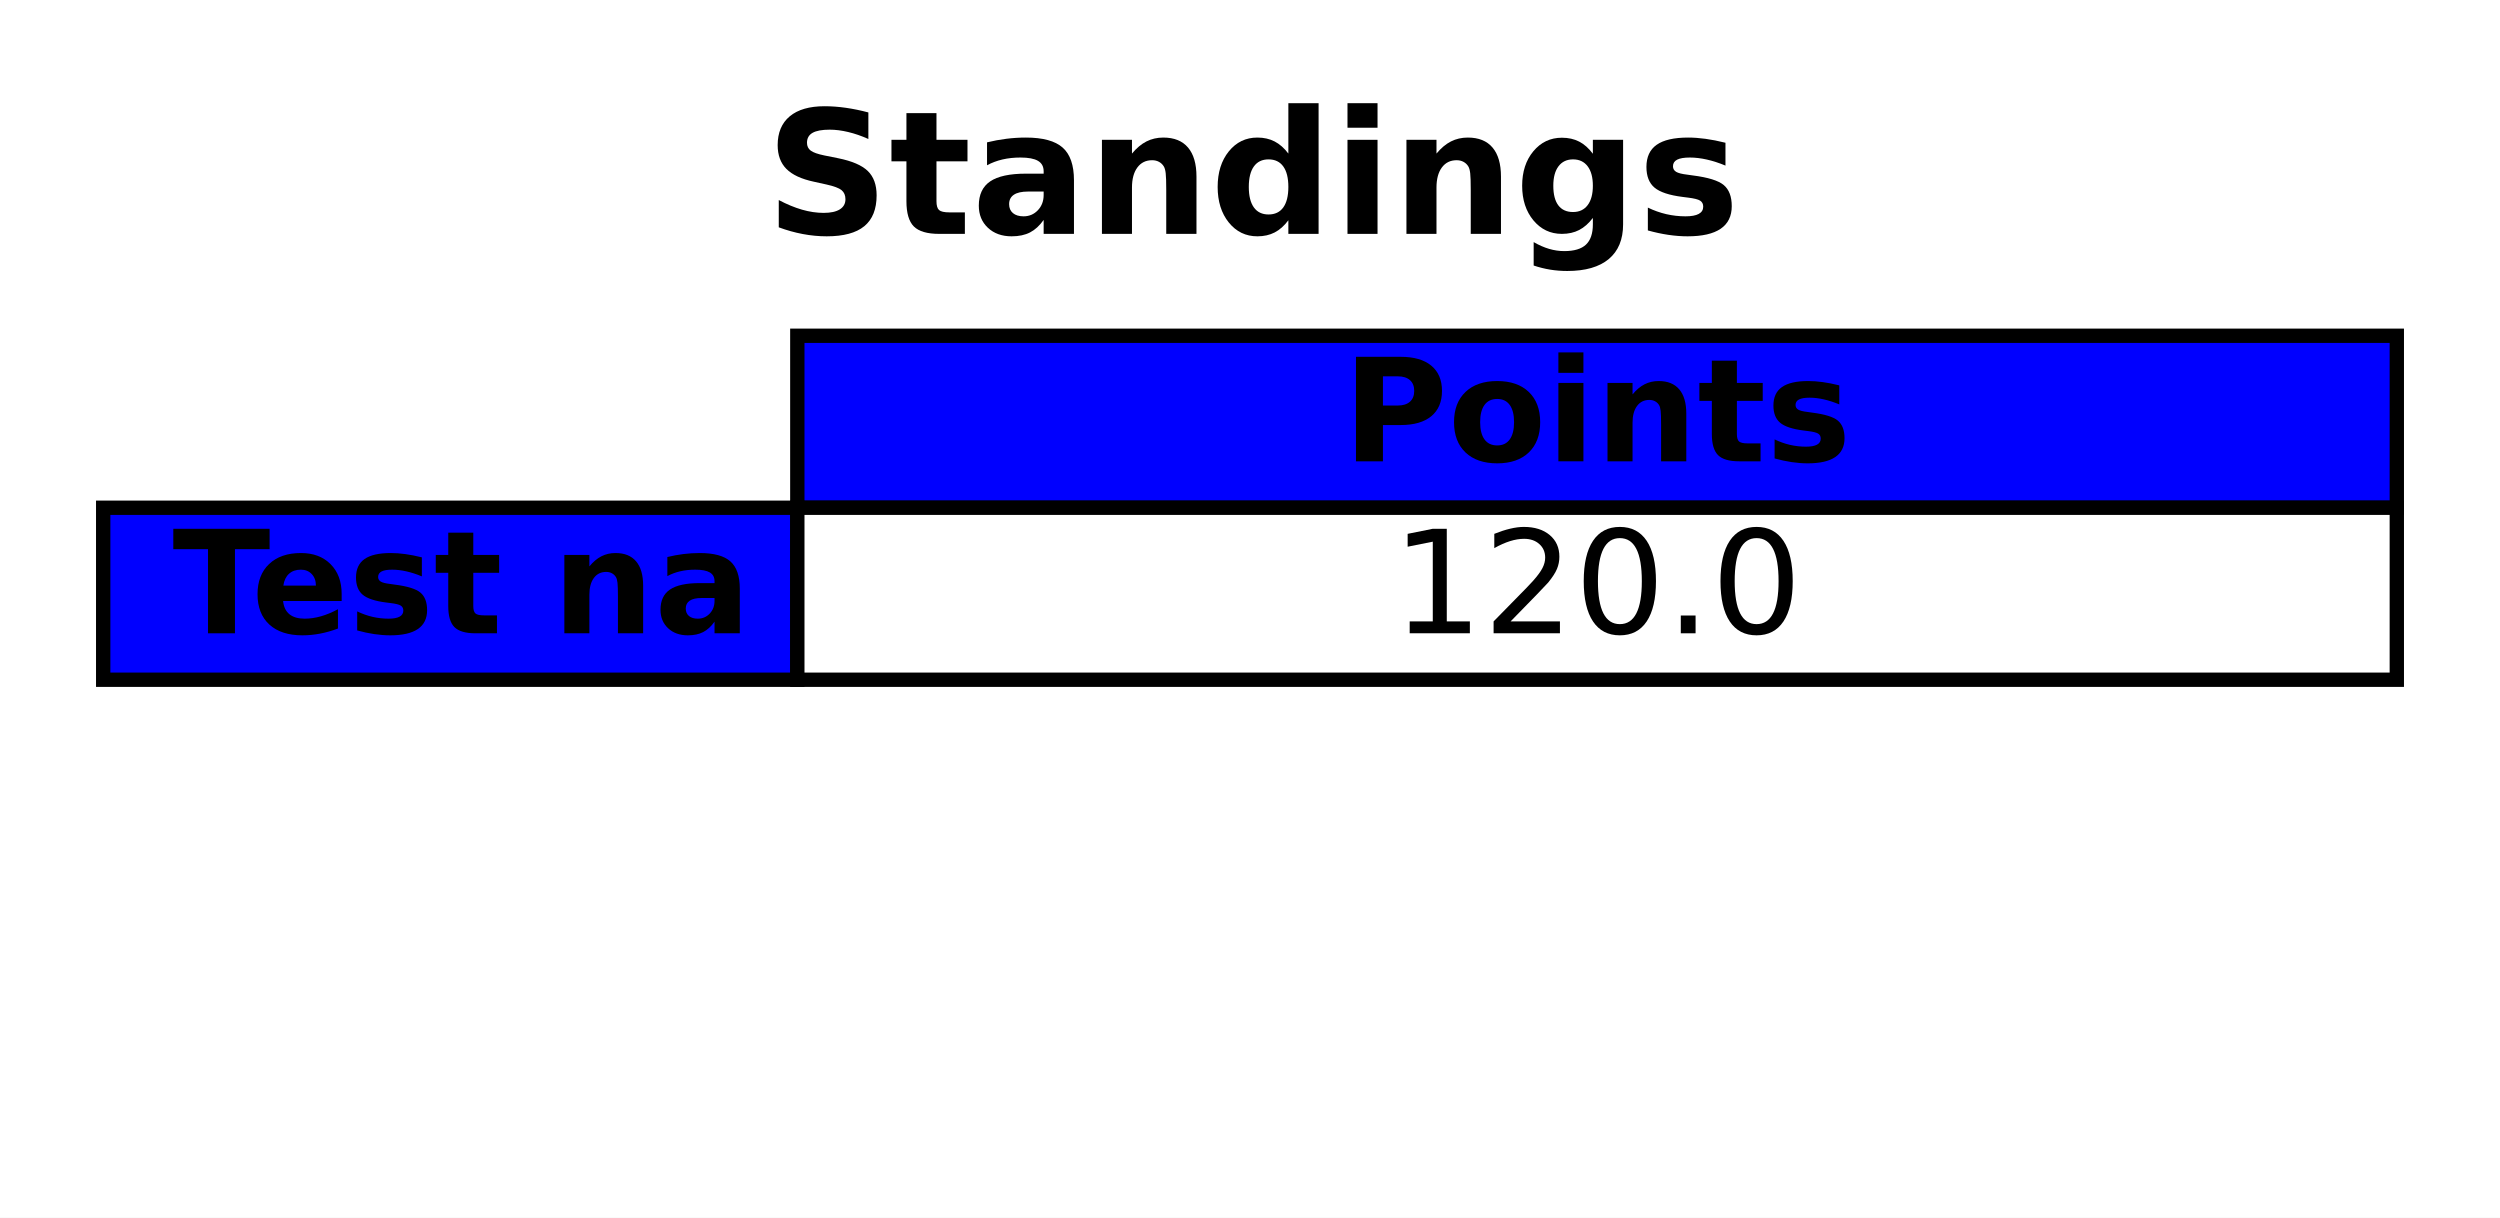
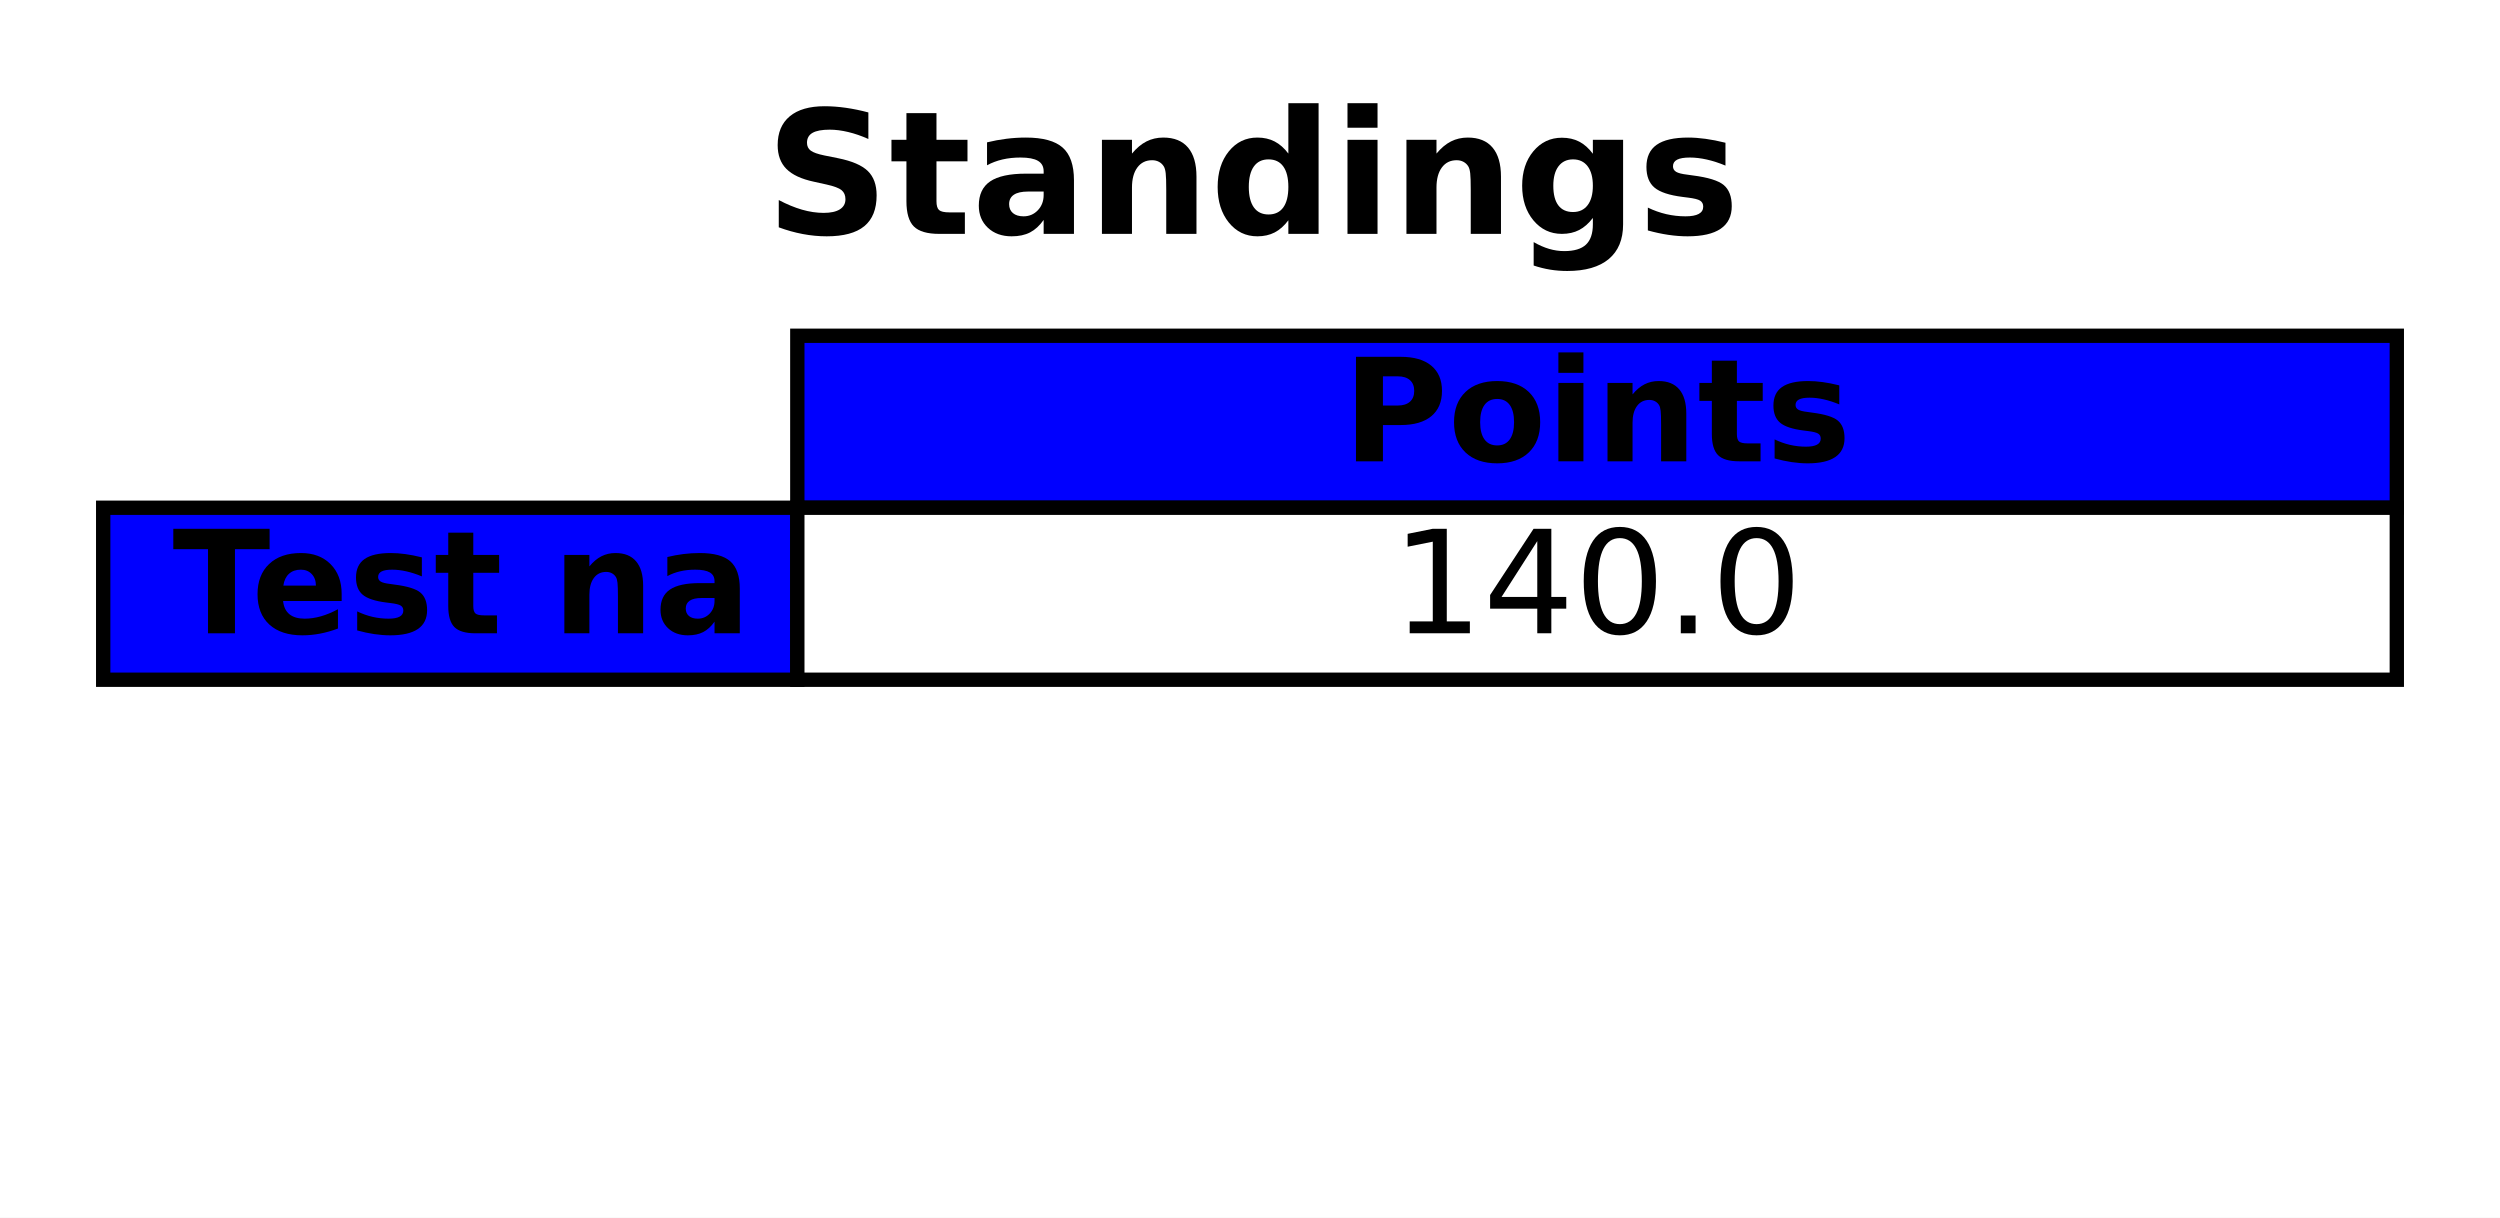
<svg xmlns="http://www.w3.org/2000/svg" xmlns:xlink="http://www.w3.org/1999/xlink" width="174.431pt" height="84.958pt" viewBox="0 0 174.431 84.958" version="1.1">
  <defs>
    <style type="text/css">*{stroke-linejoin: round; stroke-linecap: butt}</style>
  </defs>
  <g id="figure_1">
    <g id="patch_1">
      <path d="M 0 84.958  L 174.431 84.958  L 174.431 0  L 0 0  z " style="fill: #ffffff" />
    </g>
    <g id="axes_1">
      <g id="table_1">
        <g id="patch_2">
          <path d="M 55.631 35.427  L 167.231 35.427  L 167.231 23.427  L 55.631 23.427  z " style="fill: #0000ff; stroke: #000000; stroke-linejoin: miter" />
        </g>
        <g id="text_1">
          <g transform="translate(93.69219 32.1863) scale(0.1 -0.1)">
            <defs>
              <path id="DejaVuSans-Bold-50" d="M 588 4666  L 2584 4666  Q 3475 4666 3951 4270  Q 4428 3875 4428 3144  Q 4428 2409 3951 2014  Q 3475 1619 2584 1619  L 1791 1619  L 1791 0  L 588 0  L 588 4666  z M 1791 3794  L 1791 2491  L 2456 2491  Q 2806 2491 2997 2661  Q 3188 2831 3188 3144  Q 3188 3456 2997 3625  Q 2806 3794 2456 3794  L 1791 3794  z " transform="scale(0.015625)" />
              <path id="DejaVuSans-Bold-6f" d="M 2203 2784  Q 1831 2784 1636 2517  Q 1441 2250 1441 1747  Q 1441 1244 1636 976  Q 1831 709 2203 709  Q 2569 709 2762 976  Q 2956 1244 2956 1747  Q 2956 2250 2762 2517  Q 2569 2784 2203 2784  z M 2203 3584  Q 3106 3584 3614 3096  Q 4122 2609 4122 1747  Q 4122 884 3614 396  Q 3106 -91 2203 -91  Q 1297 -91 786 396  Q 275 884 275 1747  Q 275 2609 786 3096  Q 1297 3584 2203 3584  z " transform="scale(0.015625)" />
              <path id="DejaVuSans-Bold-69" d="M 538 3500  L 1656 3500  L 1656 0  L 538 0  L 538 3500  z M 538 4863  L 1656 4863  L 1656 3950  L 538 3950  L 538 4863  z " transform="scale(0.015625)" />
              <path id="DejaVuSans-Bold-6e" d="M 4056 2131  L 4056 0  L 2931 0  L 2931 347  L 2931 1631  Q 2931 2084 2911 2256  Q 2891 2428 2841 2509  Q 2775 2619 2662 2680  Q 2550 2741 2406 2741  Q 2056 2741 1856 2470  Q 1656 2200 1656 1722  L 1656 0  L 538 0  L 538 3500  L 1656 3500  L 1656 2988  Q 1909 3294 2193 3439  Q 2478 3584 2822 3584  Q 3428 3584 3742 3212  Q 4056 2841 4056 2131  z " transform="scale(0.015625)" />
              <path id="DejaVuSans-Bold-74" d="M 1759 4494  L 1759 3500  L 2913 3500  L 2913 2700  L 1759 2700  L 1759 1216  Q 1759 972 1856 886  Q 1953 800 2241 800  L 2816 800  L 2816 0  L 1856 0  Q 1194 0 917 276  Q 641 553 641 1216  L 641 2700  L 84 2700  L 84 3500  L 641 3500  L 641 4494  L 1759 4494  z " transform="scale(0.015625)" />
              <path id="DejaVuSans-Bold-73" d="M 3272 3391  L 3272 2541  Q 2913 2691 2578 2766  Q 2244 2841 1947 2841  Q 1628 2841 1473 2761  Q 1319 2681 1319 2516  Q 1319 2381 1436 2309  Q 1553 2238 1856 2203  L 2053 2175  Q 2913 2066 3209 1816  Q 3506 1566 3506 1031  Q 3506 472 3093 190  Q 2681 -91 1863 -91  Q 1516 -91 1145 -36  Q 775 19 384 128  L 384 978  Q 719 816 1070 734  Q 1422 653 1784 653  Q 2113 653 2278 743  Q 2444 834 2444 1013  Q 2444 1163 2330 1236  Q 2216 1309 1875 1350  L 1678 1375  Q 931 1469 631 1722  Q 331 1975 331 2491  Q 331 3047 712 3315  Q 1094 3584 1881 3584  Q 2191 3584 2531 3537  Q 2872 3491 3272 3391  z " transform="scale(0.015625)" />
            </defs>
            <use xlink:href="#DejaVuSans-Bold-50" />
            <use xlink:href="#DejaVuSans-Bold-6f" x="73.291" />
            <use xlink:href="#DejaVuSans-Bold-69" x="141.992" />
            <use xlink:href="#DejaVuSans-Bold-6e" x="176.27" />
            <use xlink:href="#DejaVuSans-Bold-74" x="247.461" />
            <use xlink:href="#DejaVuSans-Bold-73" x="295.264" />
          </g>
        </g>
        <g id="patch_3">
          <path d="M 7.2 47.427  L 55.631 47.427  L 55.631 35.427  L 7.2 35.427  z " style="fill: #0000ff; stroke: #000000; stroke-linejoin: miter" />
        </g>
        <g id="text_2">
          <g transform="translate(12.04312 44.1863) scale(0.1 -0.1)">
            <defs>
              <path id="DejaVuSans-Bold-54" d="M 31 4666  L 4331 4666  L 4331 3756  L 2784 3756  L 2784 0  L 1581 0  L 1581 3756  L 31 3756  L 31 4666  z " transform="scale(0.015625)" />
              <path id="DejaVuSans-Bold-65" d="M 4031 1759  L 4031 1441  L 1416 1441  Q 1456 1047 1700 850  Q 1944 653 2381 653  Q 2734 653 3104 758  Q 3475 863 3866 1075  L 3866 213  Q 3469 63 3072 -14  Q 2675 -91 2278 -91  Q 1328 -91 801 392  Q 275 875 275 1747  Q 275 2603 792 3093  Q 1309 3584 2216 3584  Q 3041 3584 3536 3087  Q 4031 2591 4031 1759  z M 2881 2131  Q 2881 2450 2695 2645  Q 2509 2841 2209 2841  Q 1884 2841 1681 2658  Q 1478 2475 1428 2131  L 2881 2131  z " transform="scale(0.015625)" />
              <path id="DejaVuSans-Bold-20" transform="scale(0.015625)" />
              <path id="DejaVuSans-Bold-61" d="M 2106 1575  Q 1756 1575 1579 1456  Q 1403 1338 1403 1106  Q 1403 894 1545 773  Q 1688 653 1941 653  Q 2256 653 2472 879  Q 2688 1106 2688 1447  L 2688 1575  L 2106 1575  z M 3816 1997  L 3816 0  L 2688 0  L 2688 519  Q 2463 200 2181 54  Q 1900 -91 1497 -91  Q 953 -91 614 226  Q 275 544 275 1050  Q 275 1666 698 1953  Q 1122 2241 2028 2241  L 2688 2241  L 2688 2328  Q 2688 2594 2478 2717  Q 2269 2841 1825 2841  Q 1466 2841 1156 2769  Q 847 2697 581 2553  L 581 3406  Q 941 3494 1303 3539  Q 1666 3584 2028 3584  Q 2975 3584 3395 3211  Q 3816 2838 3816 1997  z " transform="scale(0.015625)" />
            </defs>
            <use xlink:href="#DejaVuSans-Bold-54" />
            <use xlink:href="#DejaVuSans-Bold-65" x="54.963" />
            <use xlink:href="#DejaVuSans-Bold-73" x="122.785" />
            <use xlink:href="#DejaVuSans-Bold-74" x="182.307" />
            <use xlink:href="#DejaVuSans-Bold-20" x="230.109" />
            <use xlink:href="#DejaVuSans-Bold-6e" x="264.924" />
            <use xlink:href="#DejaVuSans-Bold-61" x="336.115" />
          </g>
        </g>
        <g id="patch_4">
          <path d="M 55.631 47.427  L 167.231 47.427  L 167.231 35.427  L 55.631 35.427  z " style="fill: #ffffff; stroke: #000000; stroke-linejoin: miter" />
        </g>
        <g id="text_3">
          <g transform="translate(97.11719 44.1863) scale(0.1 -0.1)">
            <defs>
              <path id="DejaVuSans-31" d="M 794 531  L 1825 531  L 1825 4091  L 703 3866  L 703 4441  L 1819 4666  L 2450 4666  L 2450 531  L 3481 531  L 3481 0  L 794 0  L 794 531  z " transform="scale(0.015625)" />
-               <path id="DejaVuSans-32" d="M 1228 531  L 3431 531  L 3431 0  L 469 0  L 469 531  Q 828 903 1448 1529  Q 2069 2156 2228 2338  Q 2531 2678 2651 2914  Q 2772 3150 2772 3378  Q 2772 3750 2511 3984  Q 2250 4219 1831 4219  Q 1534 4219 1204 4116  Q 875 4013 500 3803  L 500 4441  Q 881 4594 1212 4672  Q 1544 4750 1819 4750  Q 2544 4750 2975 4387  Q 3406 4025 3406 3419  Q 3406 3131 3298 2873  Q 3191 2616 2906 2266  Q 2828 2175 2409 1742  Q 1991 1309 1228 531  z " transform="scale(0.015625)" />
+               <path id="DejaVuSans-34" d="M 2419 4116  L 825 1625  L 2419 1625  L 2419 4116  z M 2253 4666  L 3047 4666  L 3047 1625  L 3713 1625  L 3713 1100  L 3047 1100  L 3047 0  L 2419 0  L 2419 1100  L 313 1100  L 313 1709  L 2253 4666  z " transform="scale(0.015625)" />
              <path id="DejaVuSans-30" d="M 2034 4250  Q 1547 4250 1301 3770  Q 1056 3291 1056 2328  Q 1056 1369 1301 889  Q 1547 409 2034 409  Q 2525 409 2770 889  Q 3016 1369 3016 2328  Q 3016 3291 2770 3770  Q 2525 4250 2034 4250  z M 2034 4750  Q 2819 4750 3233 4129  Q 3647 3509 3647 2328  Q 3647 1150 3233 529  Q 2819 -91 2034 -91  Q 1250 -91 836 529  Q 422 1150 422 2328  Q 422 3509 836 4129  Q 1250 4750 2034 4750  z " transform="scale(0.015625)" />
              <path id="DejaVuSans-2e" d="M 684 794  L 1344 794  L 1344 0  L 684 0  L 684 794  z " transform="scale(0.015625)" />
            </defs>
            <use xlink:href="#DejaVuSans-31" />
-             <use xlink:href="#DejaVuSans-32" x="63.623" />
+             <use xlink:href="#DejaVuSans-34" x="63.623" />
            <use xlink:href="#DejaVuSans-30" x="127.246" />
            <use xlink:href="#DejaVuSans-2e" x="190.869" />
            <use xlink:href="#DejaVuSans-30" x="222.656" />
          </g>
        </g>
      </g>
      <g id="text_4">
        <g transform="translate(53.39925 16.31812) scale(0.12 -0.12)">
          <defs>
            <path id="DejaVuSans-Bold-53" d="M 3834 4519  L 3834 3531  Q 3450 3703 3084 3790  Q 2719 3878 2394 3878  Q 1963 3878 1756 3759  Q 1550 3641 1550 3391  Q 1550 3203 1689 3098  Q 1828 2994 2194 2919  L 2706 2816  Q 3484 2659 3812 2340  Q 4141 2022 4141 1434  Q 4141 663 3683 286  Q 3225 -91 2284 -91  Q 1841 -91 1394 -6  Q 947 78 500 244  L 500 1259  Q 947 1022 1364 901  Q 1781 781 2169 781  Q 2563 781 2772 912  Q 2981 1044 2981 1288  Q 2981 1506 2839 1625  Q 2697 1744 2272 1838  L 1806 1941  Q 1106 2091 782 2419  Q 459 2747 459 3303  Q 459 4000 909 4375  Q 1359 4750 2203 4750  Q 2588 4750 2994 4692  Q 3400 4634 3834 4519  z " transform="scale(0.015625)" />
            <path id="DejaVuSans-Bold-64" d="M 2919 2988  L 2919 4863  L 4044 4863  L 4044 0  L 2919 0  L 2919 506  Q 2688 197 2409 53  Q 2131 -91 1766 -91  Q 1119 -91 703 423  Q 288 938 288 1747  Q 288 2556 703 3070  Q 1119 3584 1766 3584  Q 2128 3584 2408 3439  Q 2688 3294 2919 2988  z M 2181 722  Q 2541 722 2730 984  Q 2919 1247 2919 1747  Q 2919 2247 2730 2509  Q 2541 2772 2181 2772  Q 1825 2772 1636 2509  Q 1447 2247 1447 1747  Q 1447 1247 1636 984  Q 1825 722 2181 722  z " transform="scale(0.015625)" />
            <path id="DejaVuSans-Bold-67" d="M 2919 594  Q 2688 288 2409 144  Q 2131 0 1766 0  Q 1125 0 706 504  Q 288 1009 288 1791  Q 288 2575 706 3076  Q 1125 3578 1766 3578  Q 2131 3578 2409 3434  Q 2688 3291 2919 2981  L 2919 3500  L 4044 3500  L 4044 353  Q 4044 -491 3511 -936  Q 2978 -1381 1966 -1381  Q 1638 -1381 1331 -1331  Q 1025 -1281 716 -1178  L 716 -306  Q 1009 -475 1290 -558  Q 1572 -641 1856 -641  Q 2406 -641 2662 -400  Q 2919 -159 2919 353  L 2919 594  z M 2181 2772  Q 1834 2772 1640 2515  Q 1447 2259 1447 1791  Q 1447 1309 1634 1061  Q 1822 813 2181 813  Q 2531 813 2725 1069  Q 2919 1325 2919 1791  Q 2919 2259 2725 2515  Q 2531 2772 2181 2772  z " transform="scale(0.015625)" />
          </defs>
          <use xlink:href="#DejaVuSans-Bold-53" />
          <use xlink:href="#DejaVuSans-Bold-74" x="72.021" />
          <use xlink:href="#DejaVuSans-Bold-61" x="119.824" />
          <use xlink:href="#DejaVuSans-Bold-6e" x="187.305" />
          <use xlink:href="#DejaVuSans-Bold-64" x="258.496" />
          <use xlink:href="#DejaVuSans-Bold-69" x="330.078" />
          <use xlink:href="#DejaVuSans-Bold-6e" x="364.355" />
          <use xlink:href="#DejaVuSans-Bold-67" x="435.547" />
          <use xlink:href="#DejaVuSans-Bold-73" x="507.129" />
        </g>
      </g>
    </g>
  </g>
</svg>
